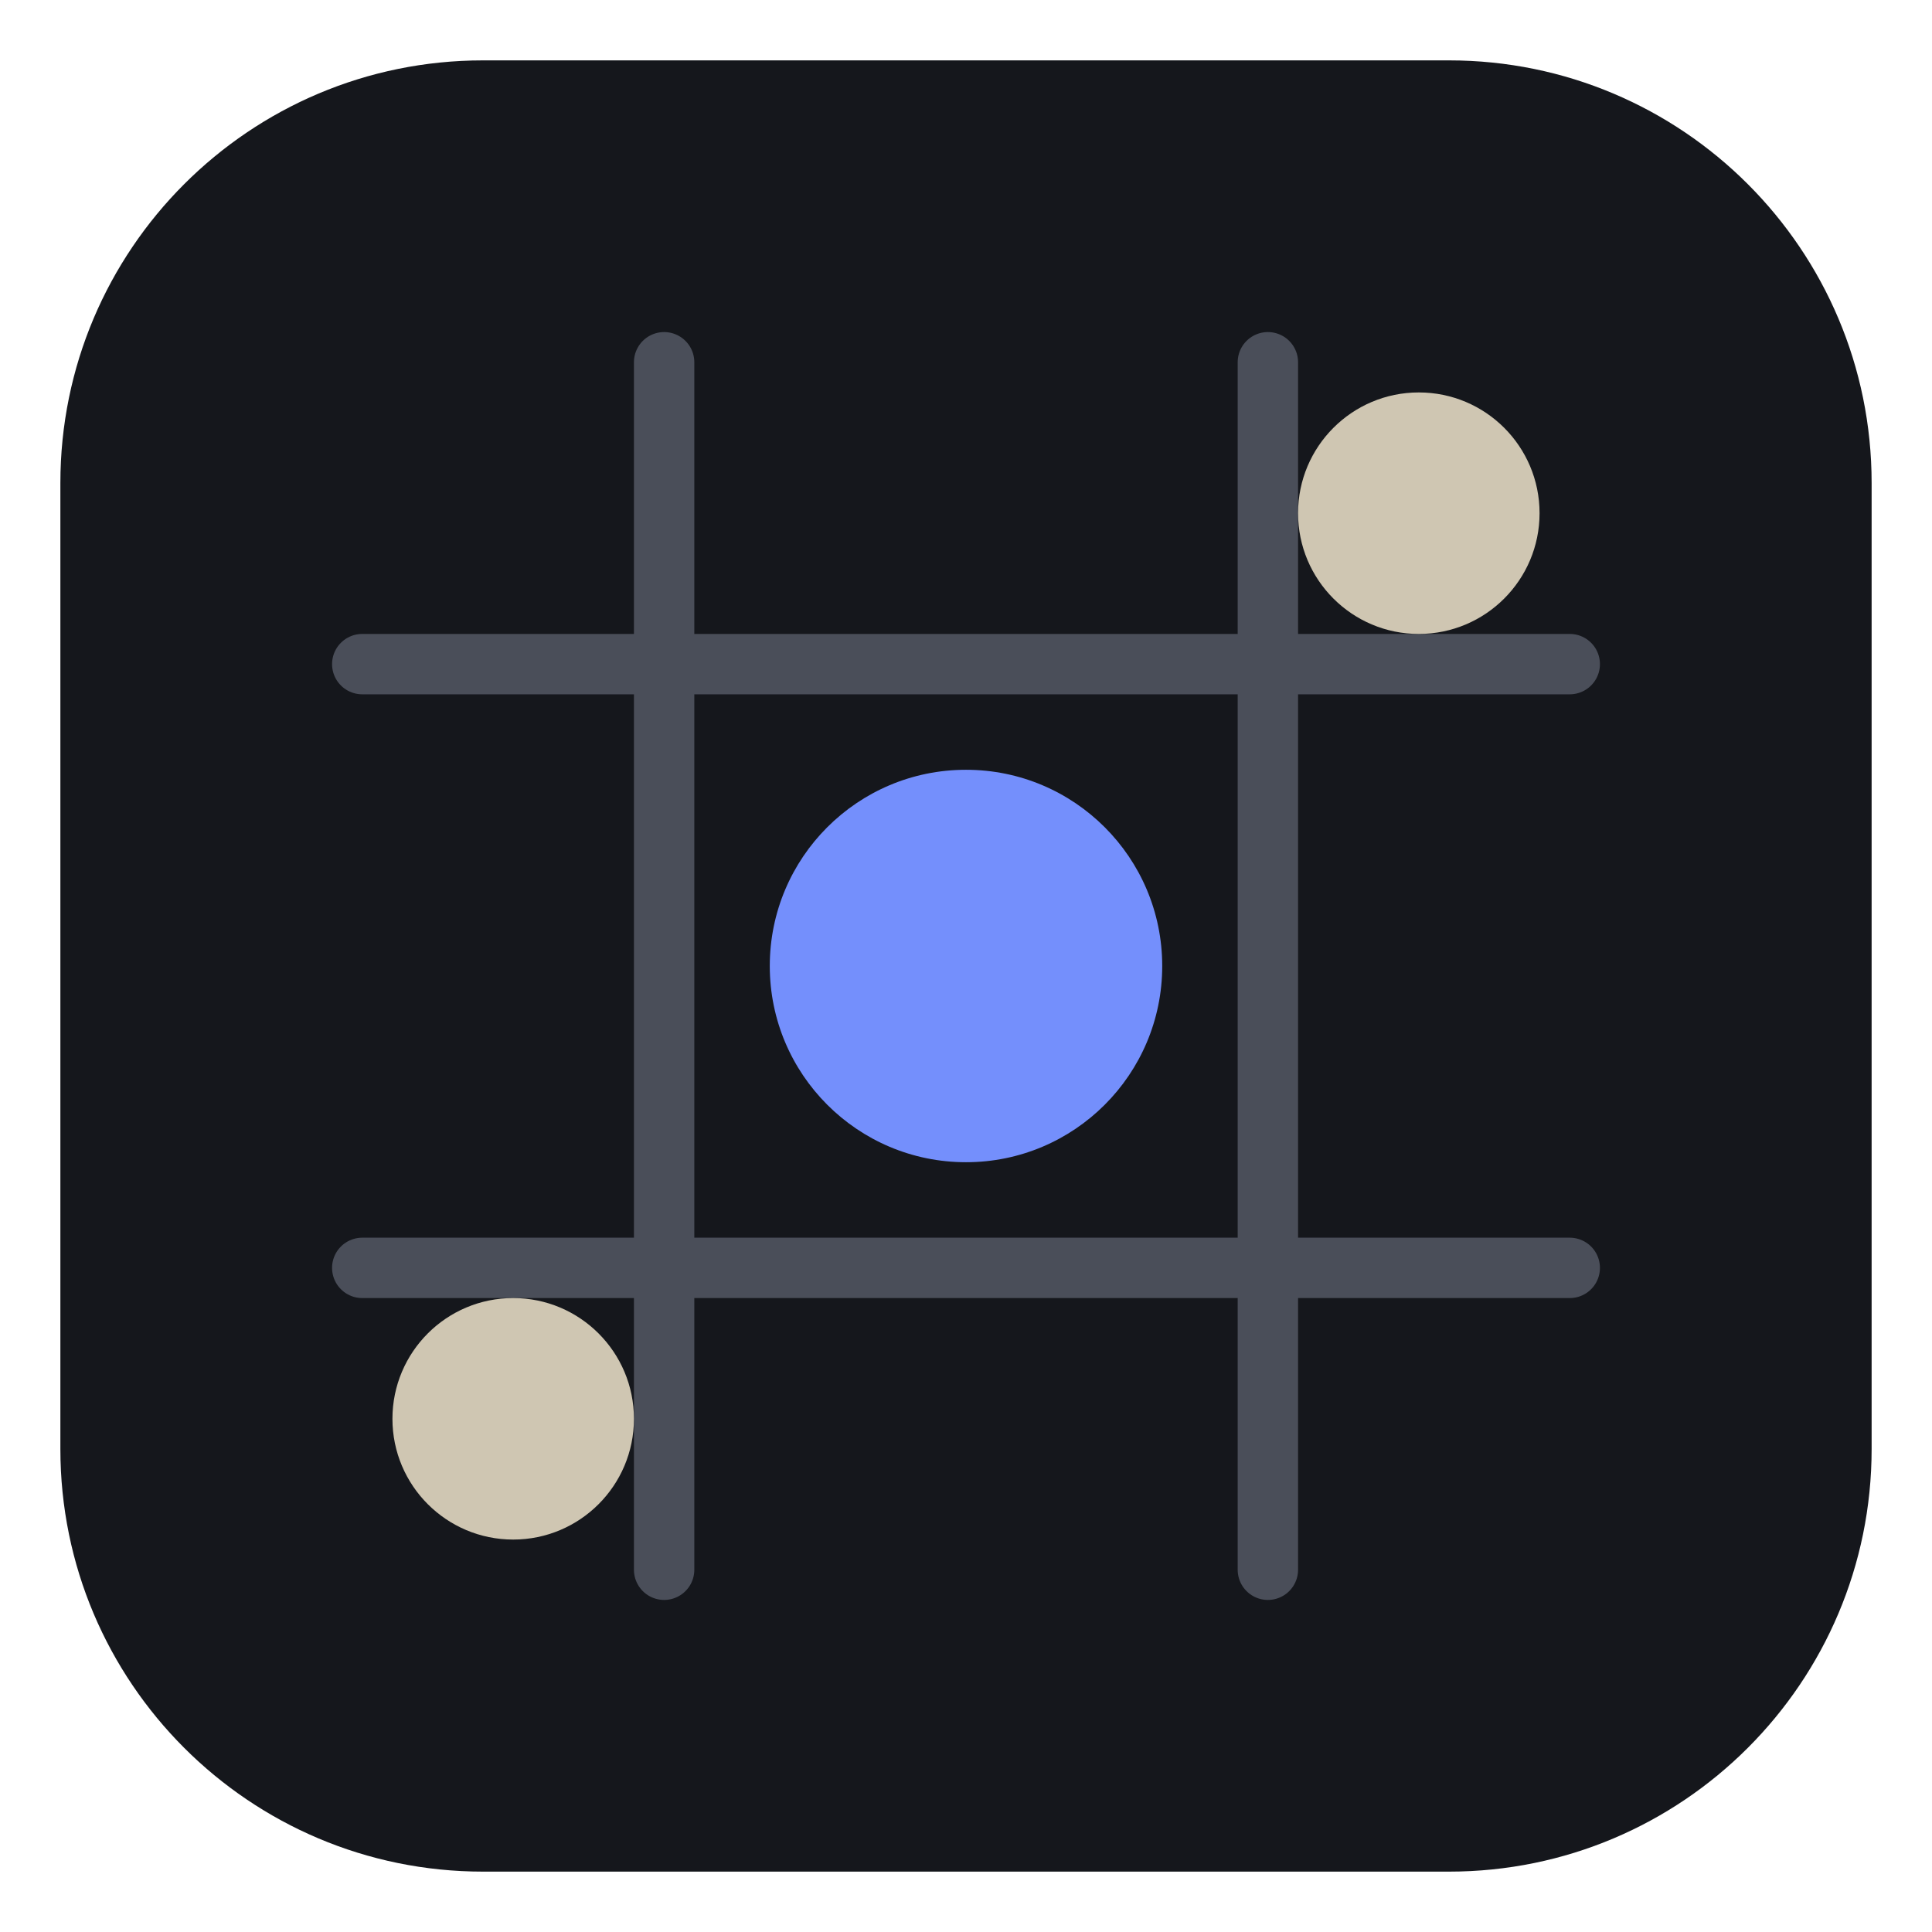
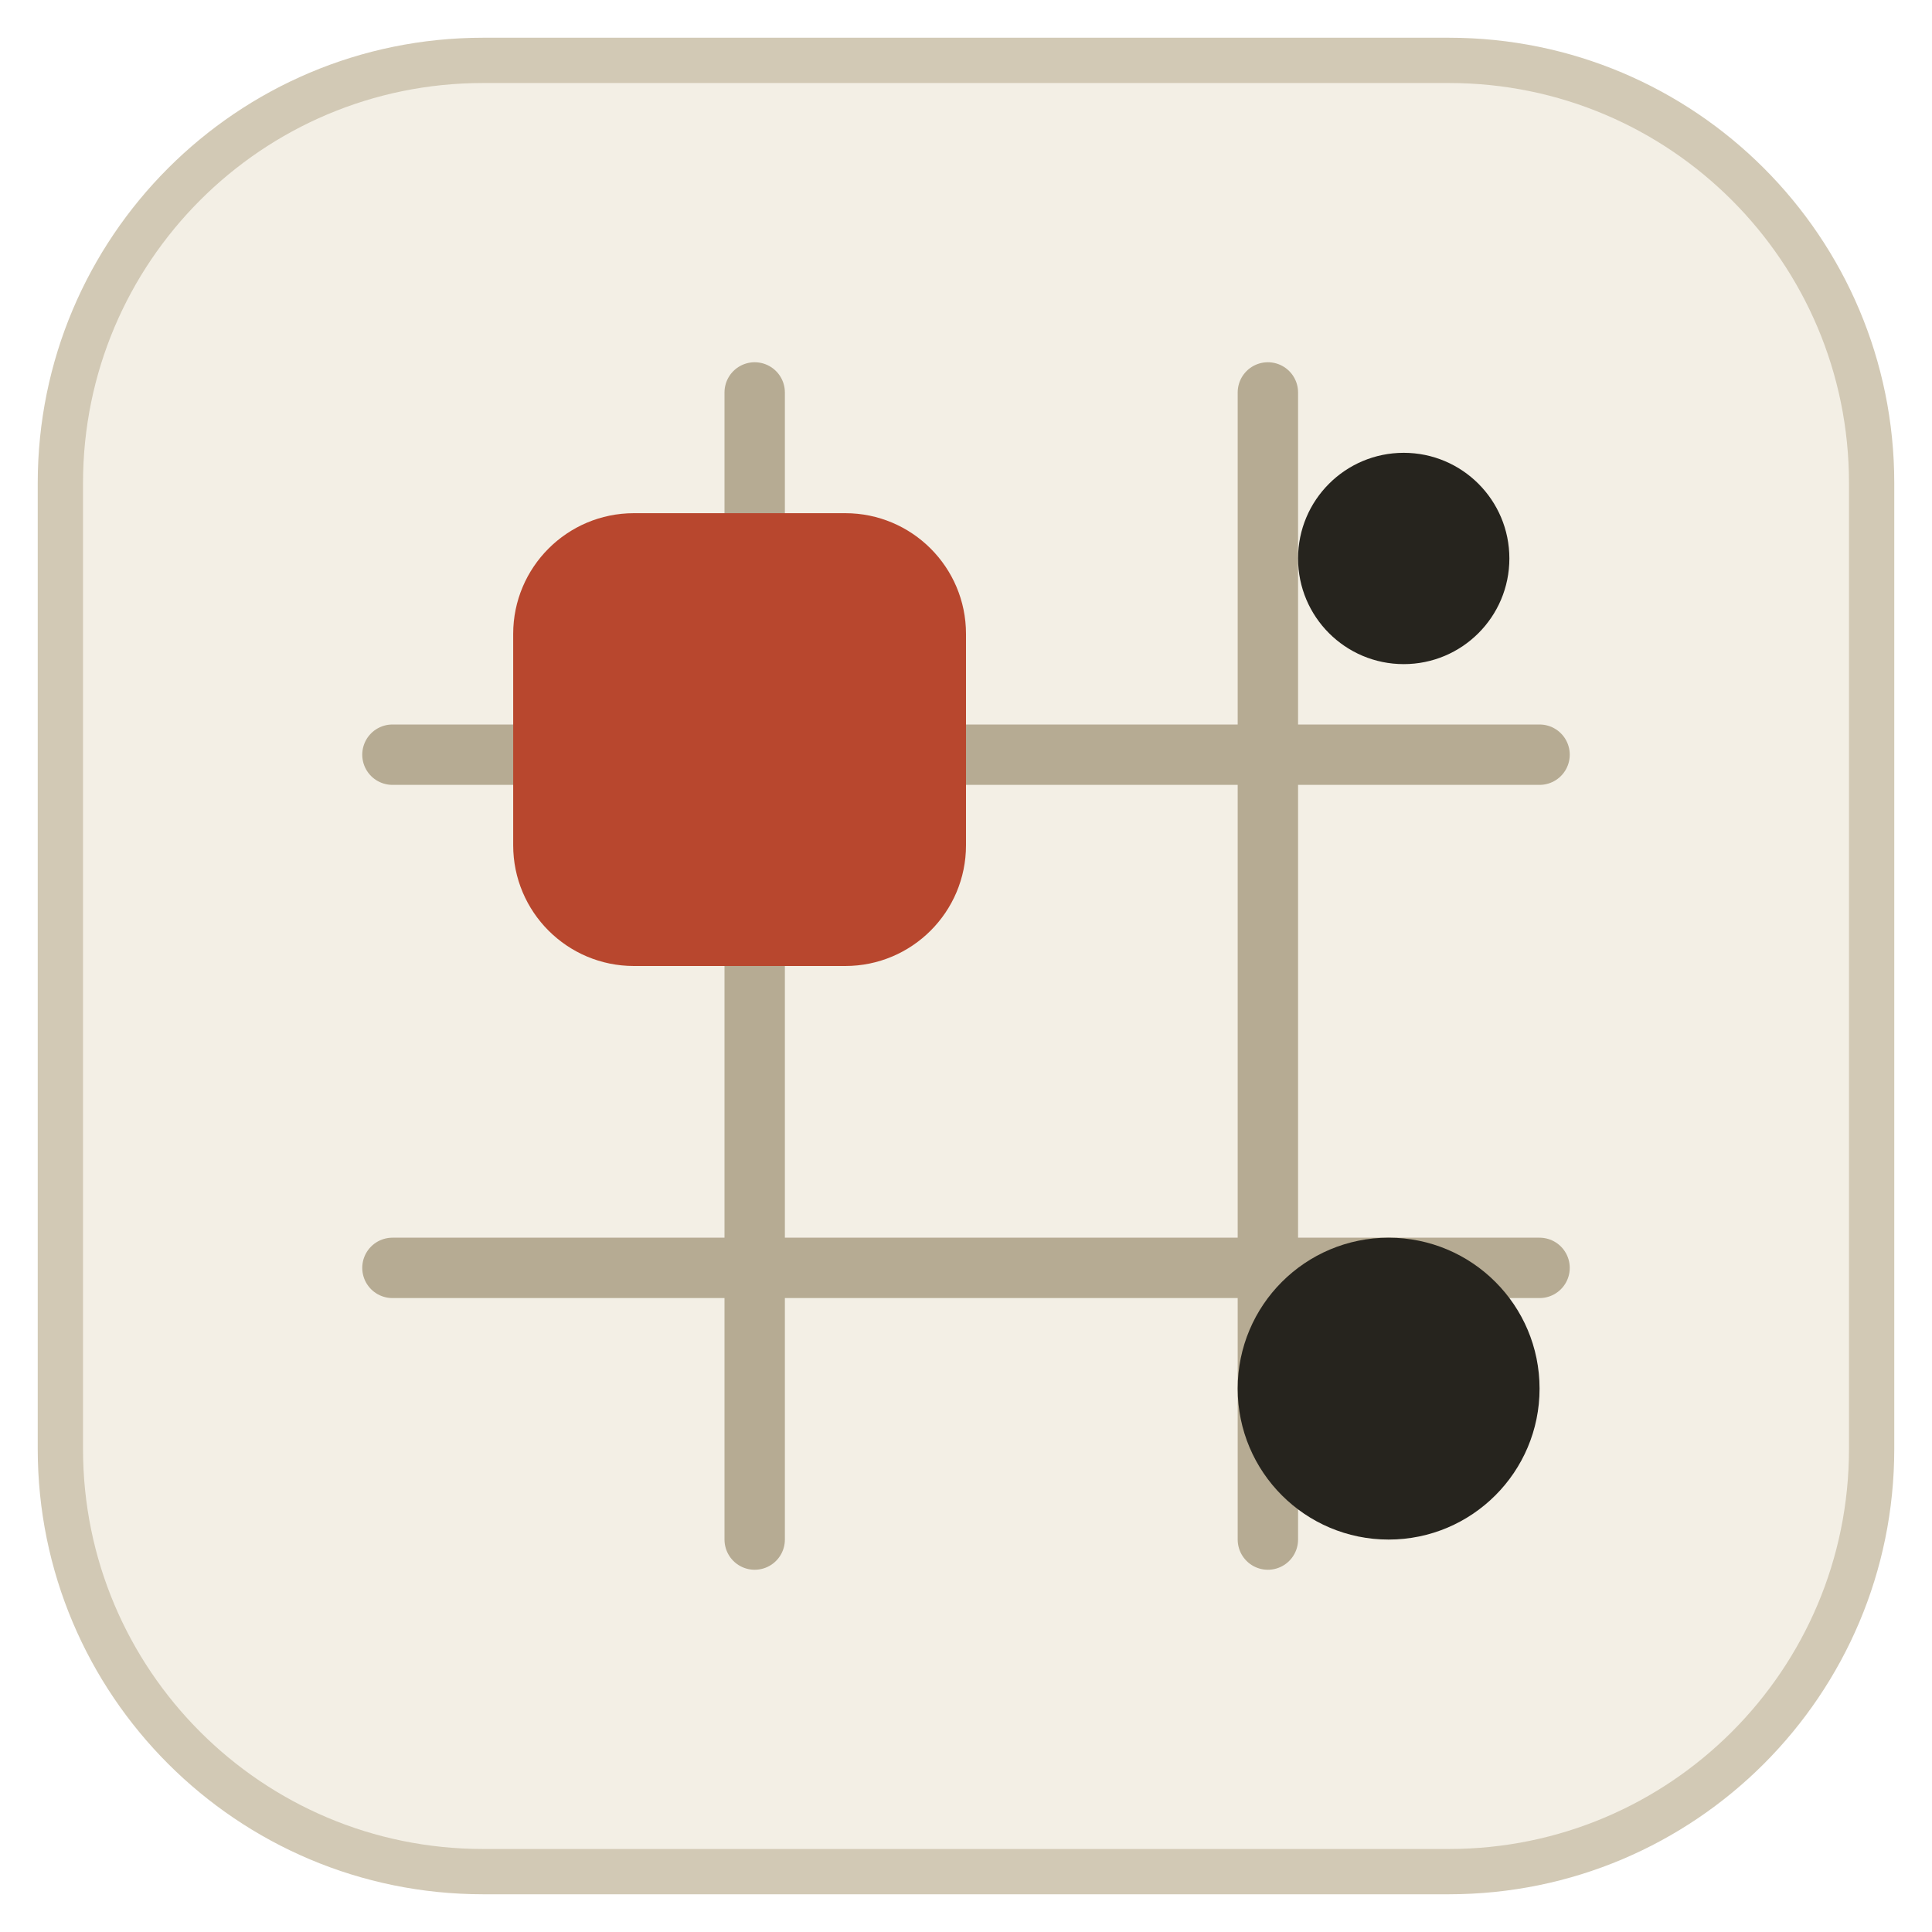
<svg xmlns="http://www.w3.org/2000/svg" viewBox="0 0 64 64" role="img">
-   <rect x="2" y="2" width="60" height="60" rx="14" fill="#15171c" />
-   <path d="M 22 12 V 52 M 42 12 V 52 M 12 22 H 52 M 12 42 H 52" fill="none" stroke="#4a4e59" stroke-width="2" stroke-linecap="round" />
-   <circle cx="32" cy="32" r="6.5" fill="#748ffc" />
-   <circle cx="47" cy="17" r="4" fill="#cfc6b2" />
-   <circle cx="17" cy="47" r="4" fill="#cfc6b2" />
+   <style>
+     .bg { fill: #f3efe5; }
+     .fr { stroke: #d2c9b5; }
+     .gr { stroke: #b6ab93; }
+     .st { fill: #26241e; }
+     .ac { fill: #b8472e; }
+     @media (prefers-color-scheme: dark) {
+       .bg { fill: #1c1a14; }
+       .fr { stroke: #393528; }
+       .gr { stroke: #4b4636; }
+       .st { fill: #d8d2c2; }
+       .ac { fill: #de6a4b; }
+     }
+   </style>
+   <rect x="2" y="2" width="60" height="60" rx="14" class="bg" />
+   <rect x="2" y="2" width="60" height="60" rx="14" fill="none" class="fr" stroke-width="1.5" />
+   <path d="M 25 13 V 51 M 42 13 V 51 M 13 25 H 51 M 13 42 H 51" fill="none" class="gr" stroke-width="2" stroke-linecap="round" />
+   <rect x="17" y="17" width="15" height="15" rx="4" class="ac" />
+   <circle cx="46" cy="46" r="5" class="st" />
+   <circle cx="46.5" cy="18.5" r="3.5" class="st" />
</svg>
